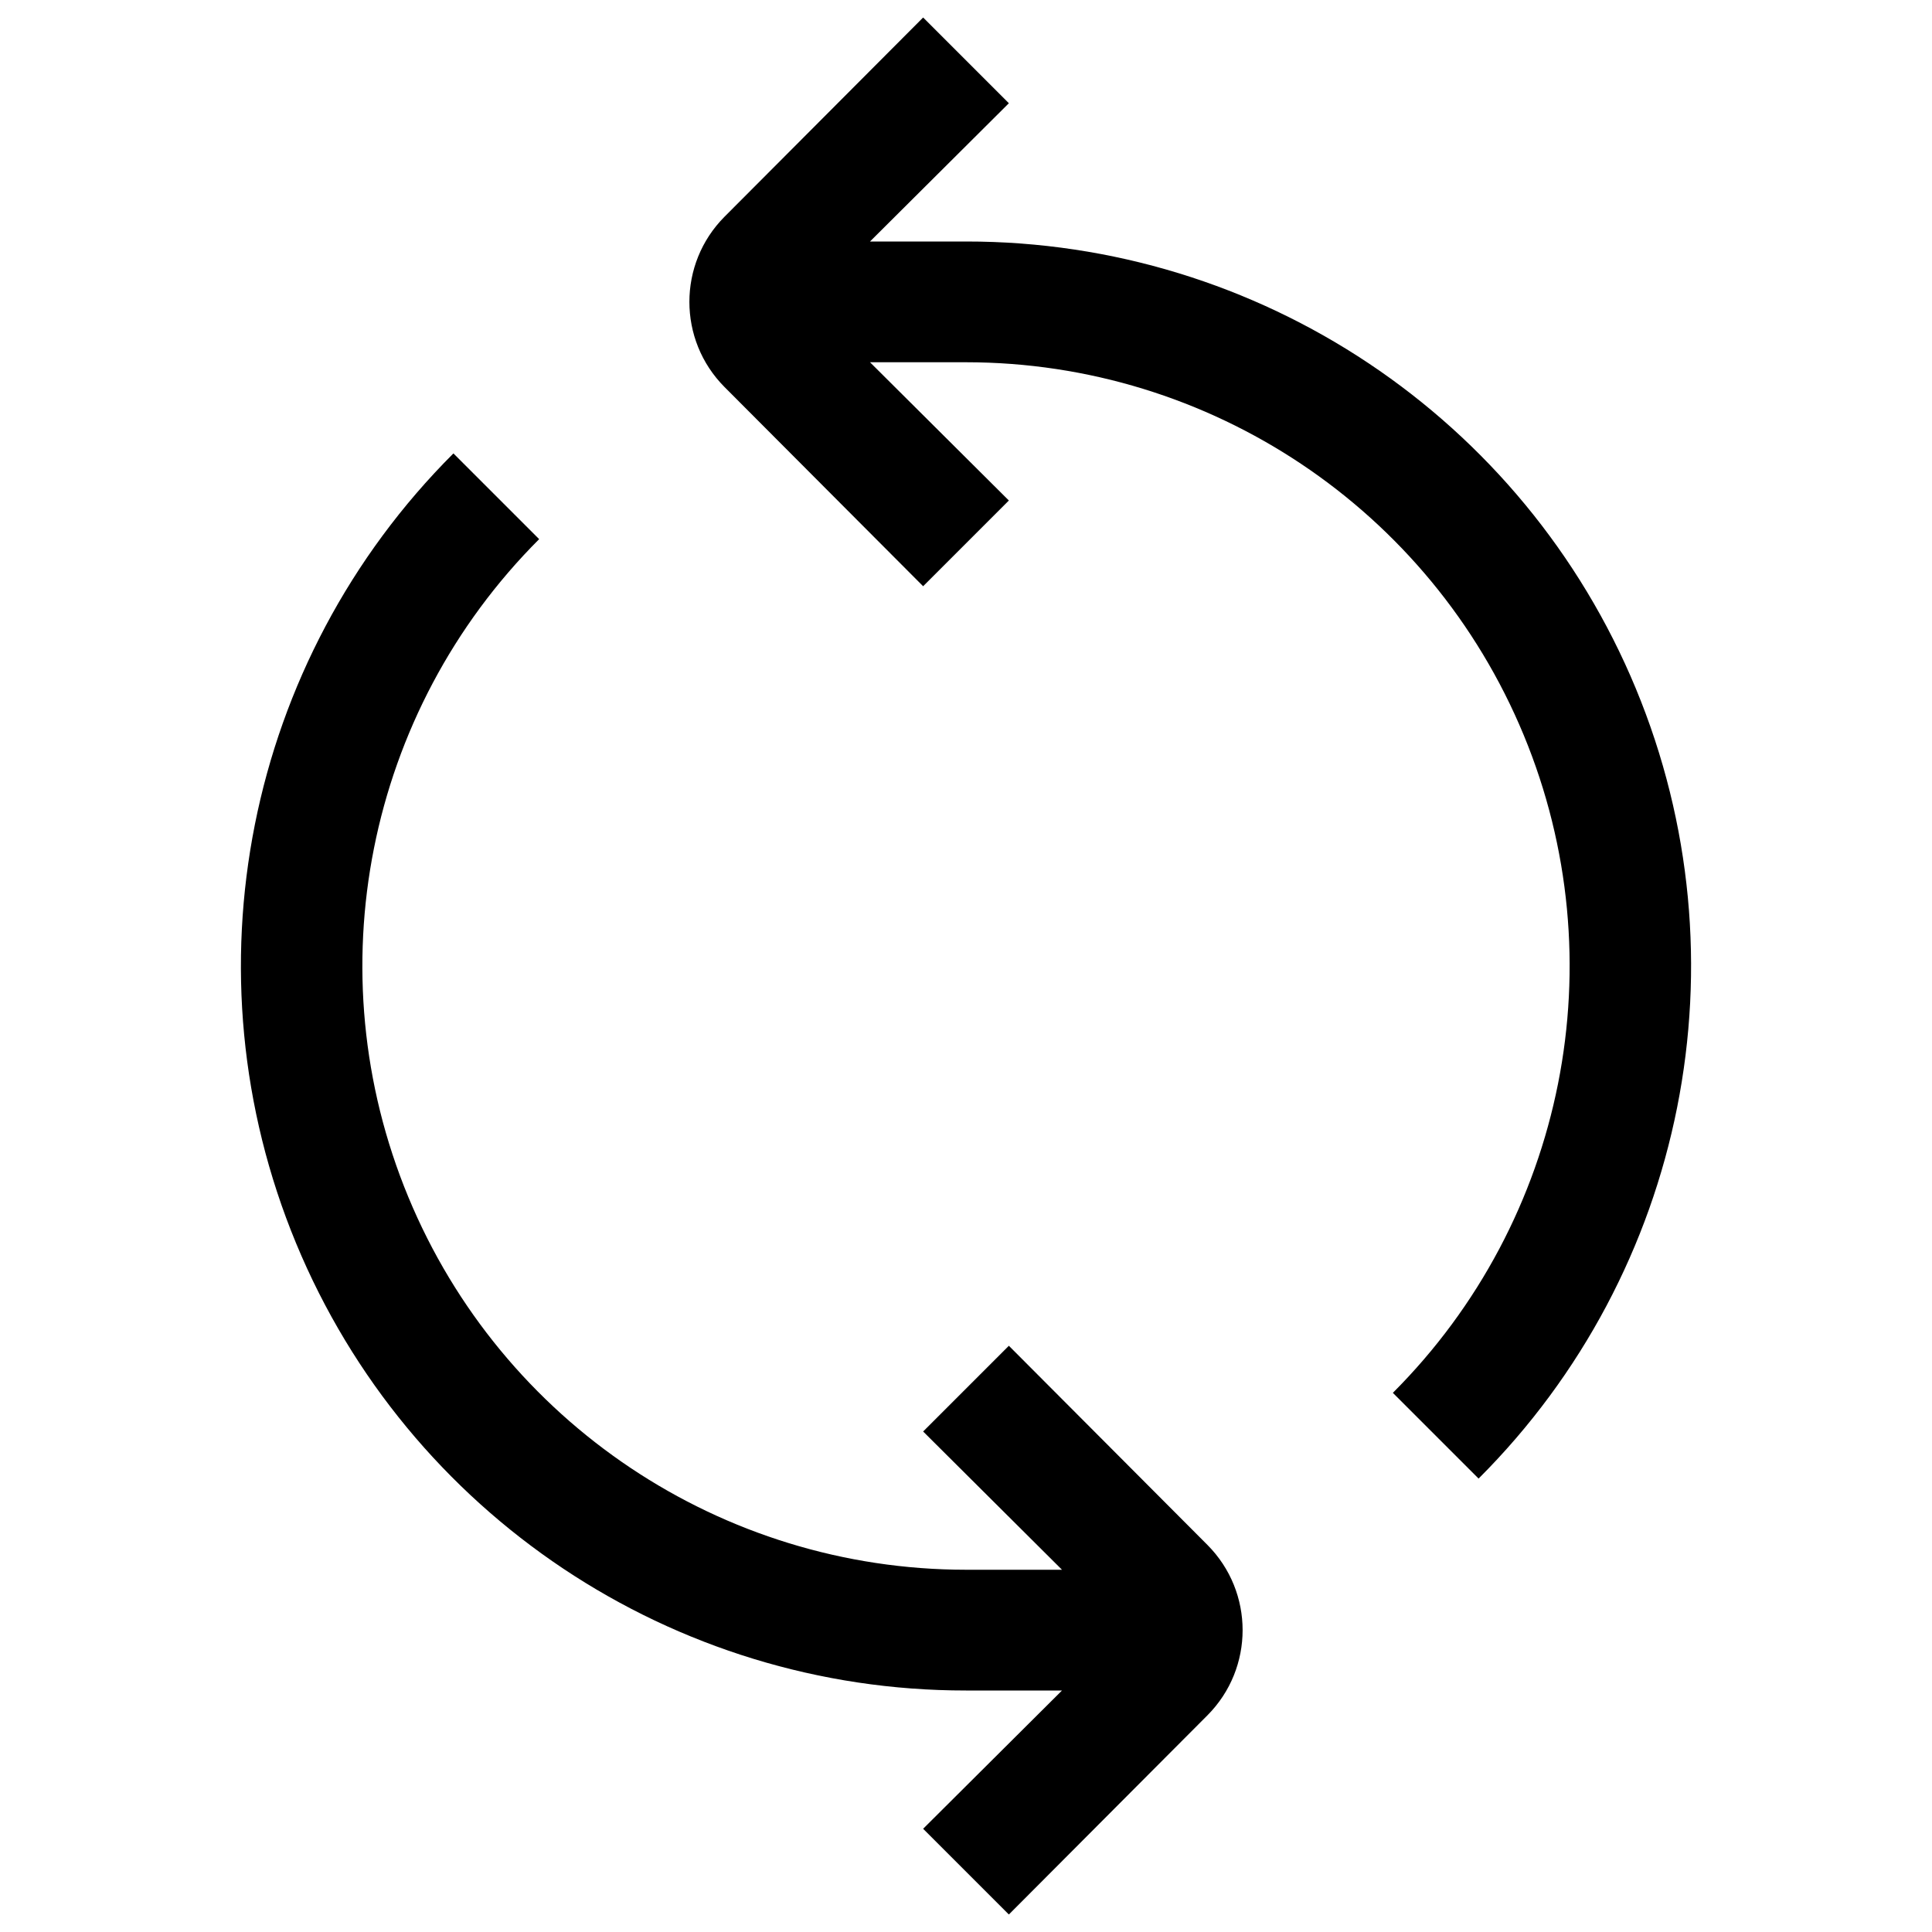
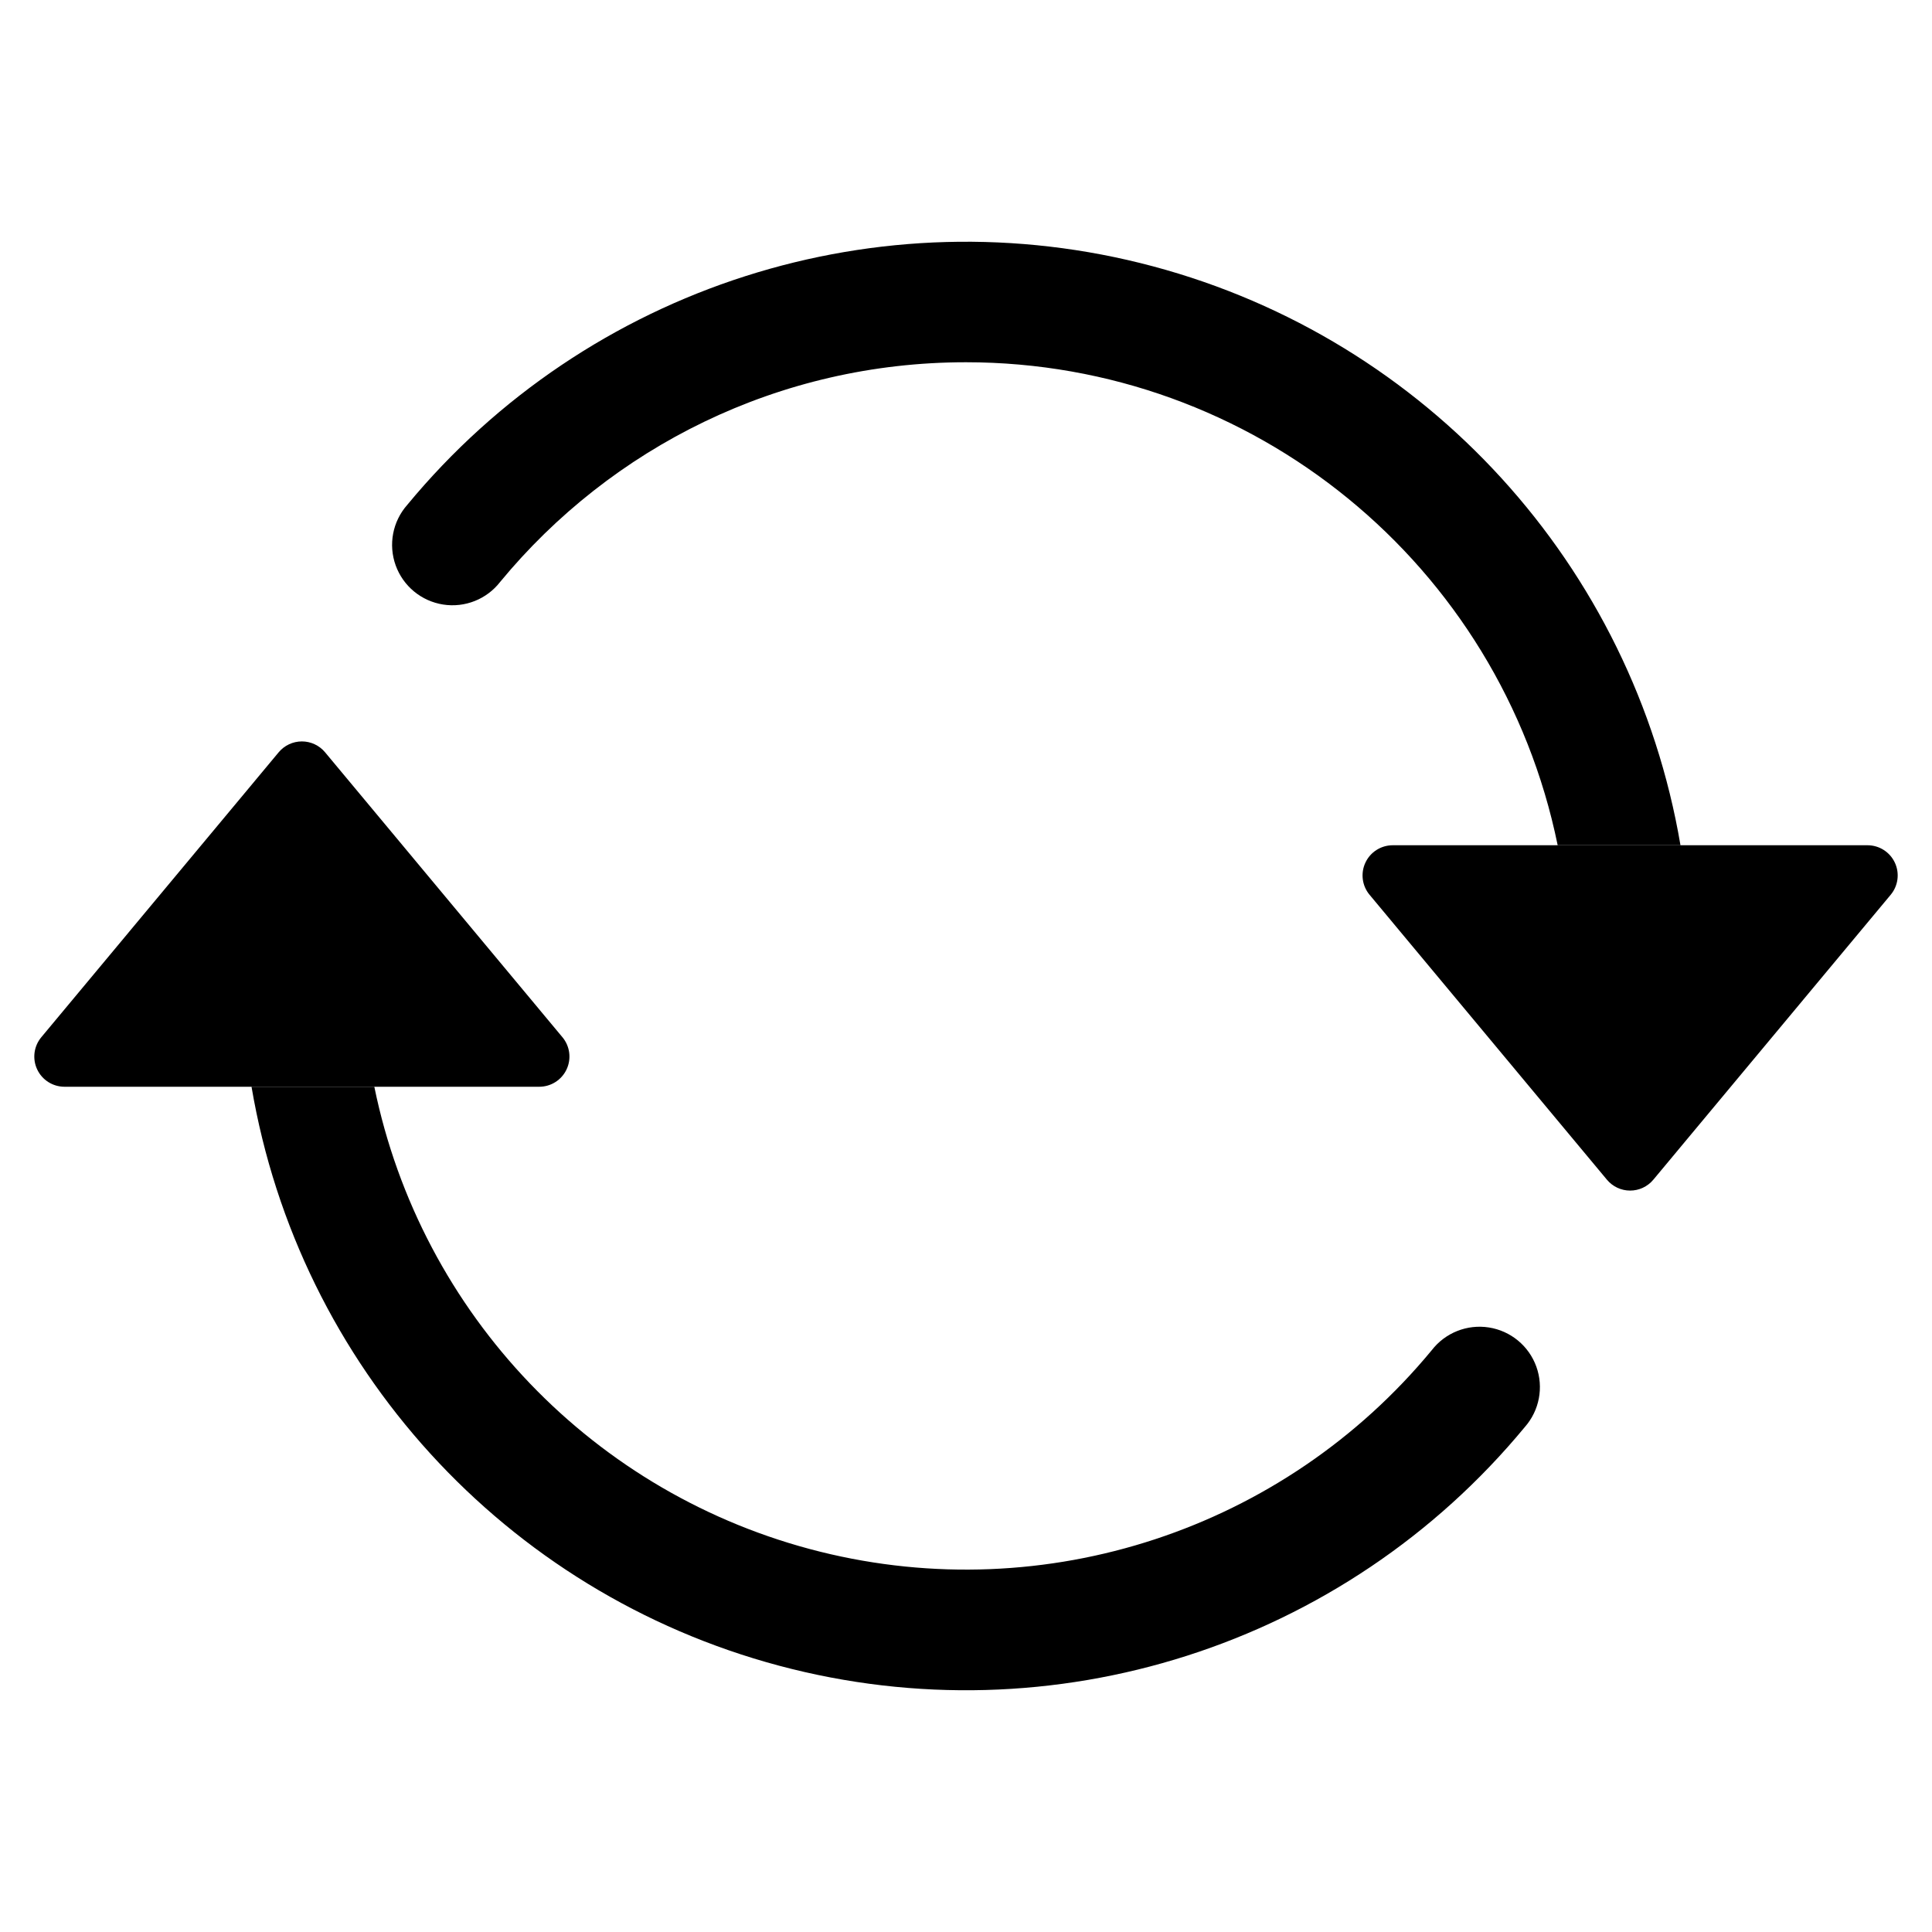
- <svg xmlns="http://www.w3.org/2000/svg" id="Outlined" viewBox="0 0 32 32">
-   <g id="Fill">
-     <path d="M16.71,22.29l-1.42,1.42L17.59,26H16A10,10,0,0,1,8.93,8.93L7.51,7.51A12,12,0,0,0,16,28h1.59l-2.3,2.29,1.42,1.42L20,28.41a2,2,0,0,0,0-2.82Z" />
-     <path d="M16,4H14.41l2.3-2.29L15.29.29,12,3.59a2,2,0,0,0,0,2.82l3.29,3.3,1.42-1.42L14.41,6H16a10,10,0,0,1,7.07,17.07l1.42,1.42A12,12,0,0,0,16,4Z" />
-   </g>
+ <svg xmlns="http://www.w3.org/2000/svg" class="bi bi-arrow-repeat" fill="currentColor" height="16" viewBox="0 0 16 16" width="16">
+   <path d="M11.534 7h3.932a.25.25 0 0 1 .192.41l-1.966 2.36a.25.25 0 0 1-.384 0l-1.966-2.36a.25.25 0 0 1 .192-.41zm-11 2h3.932a.25.25 0 0 0 .192-.41L2.692 6.23a.25.25 0 0 0-.384 0L.342 8.59A.25.25 0 0 0 .534 9z" />
+   <path d="M8 3c-1.552 0-2.94.707-3.857 1.818a.5.5 0 1 1-.771-.636A6.002 6.002 0 0 1 13.917 7H12.9A5.002 5.002 0 0 0 8 3zM3.1 9a5.002 5.002 0 0 0 8.757 2.182.5.5 0 1 1 .771.636A6.002 6.002 0 0 1 2.083 9H3.1z" fill-rule="evenodd" />
</svg>
